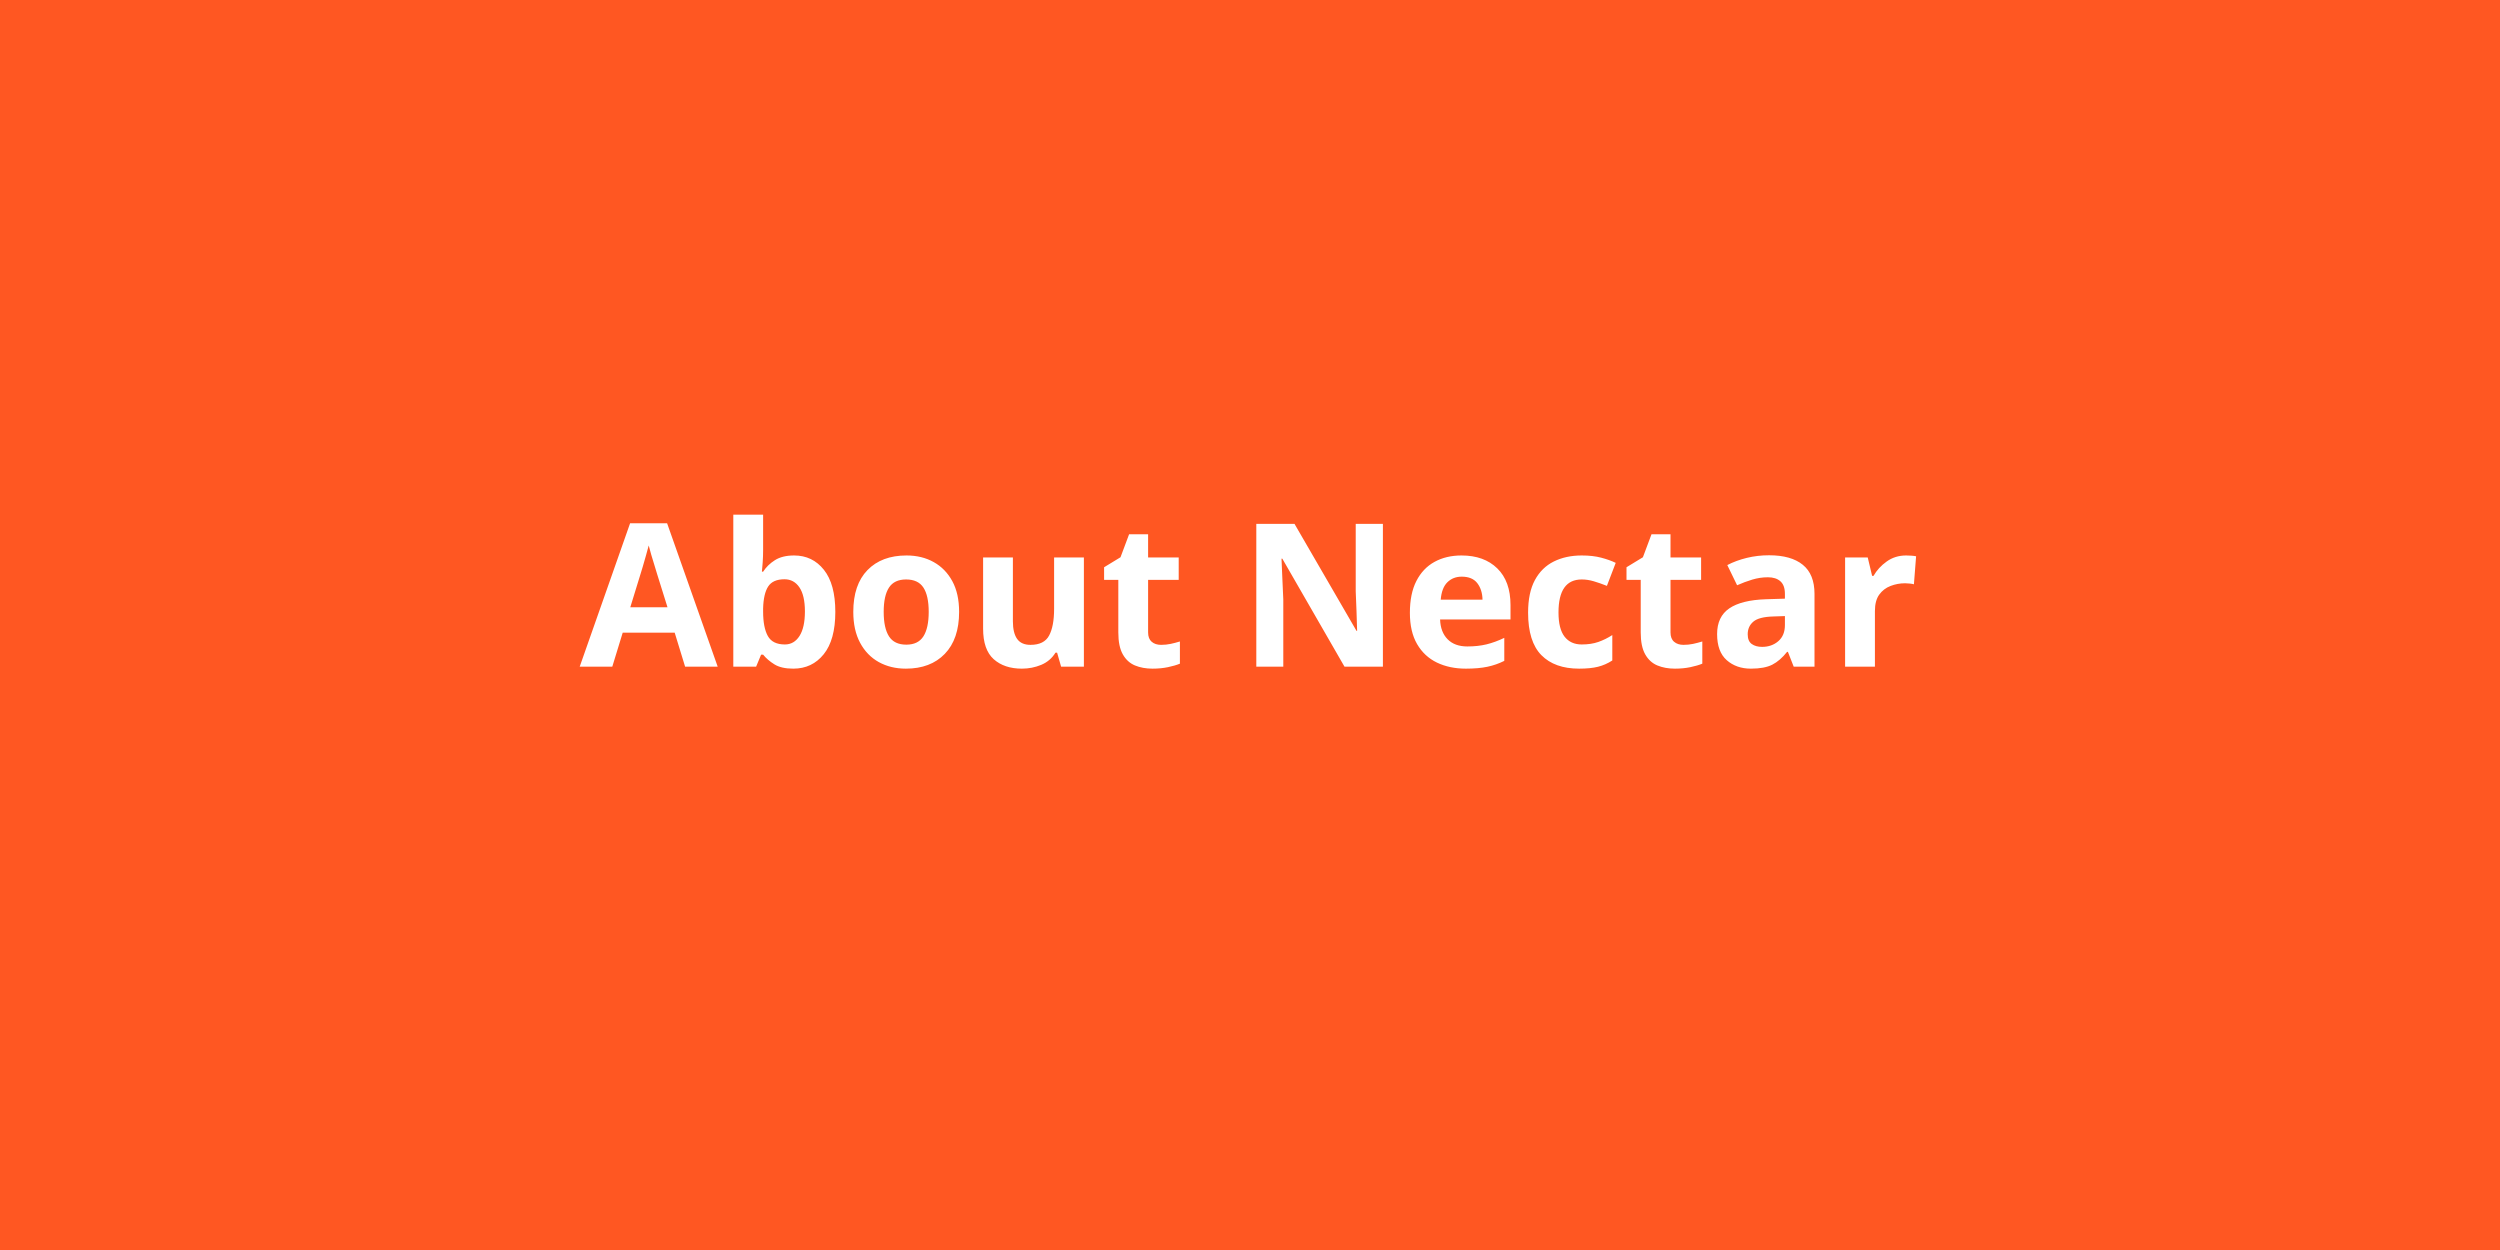
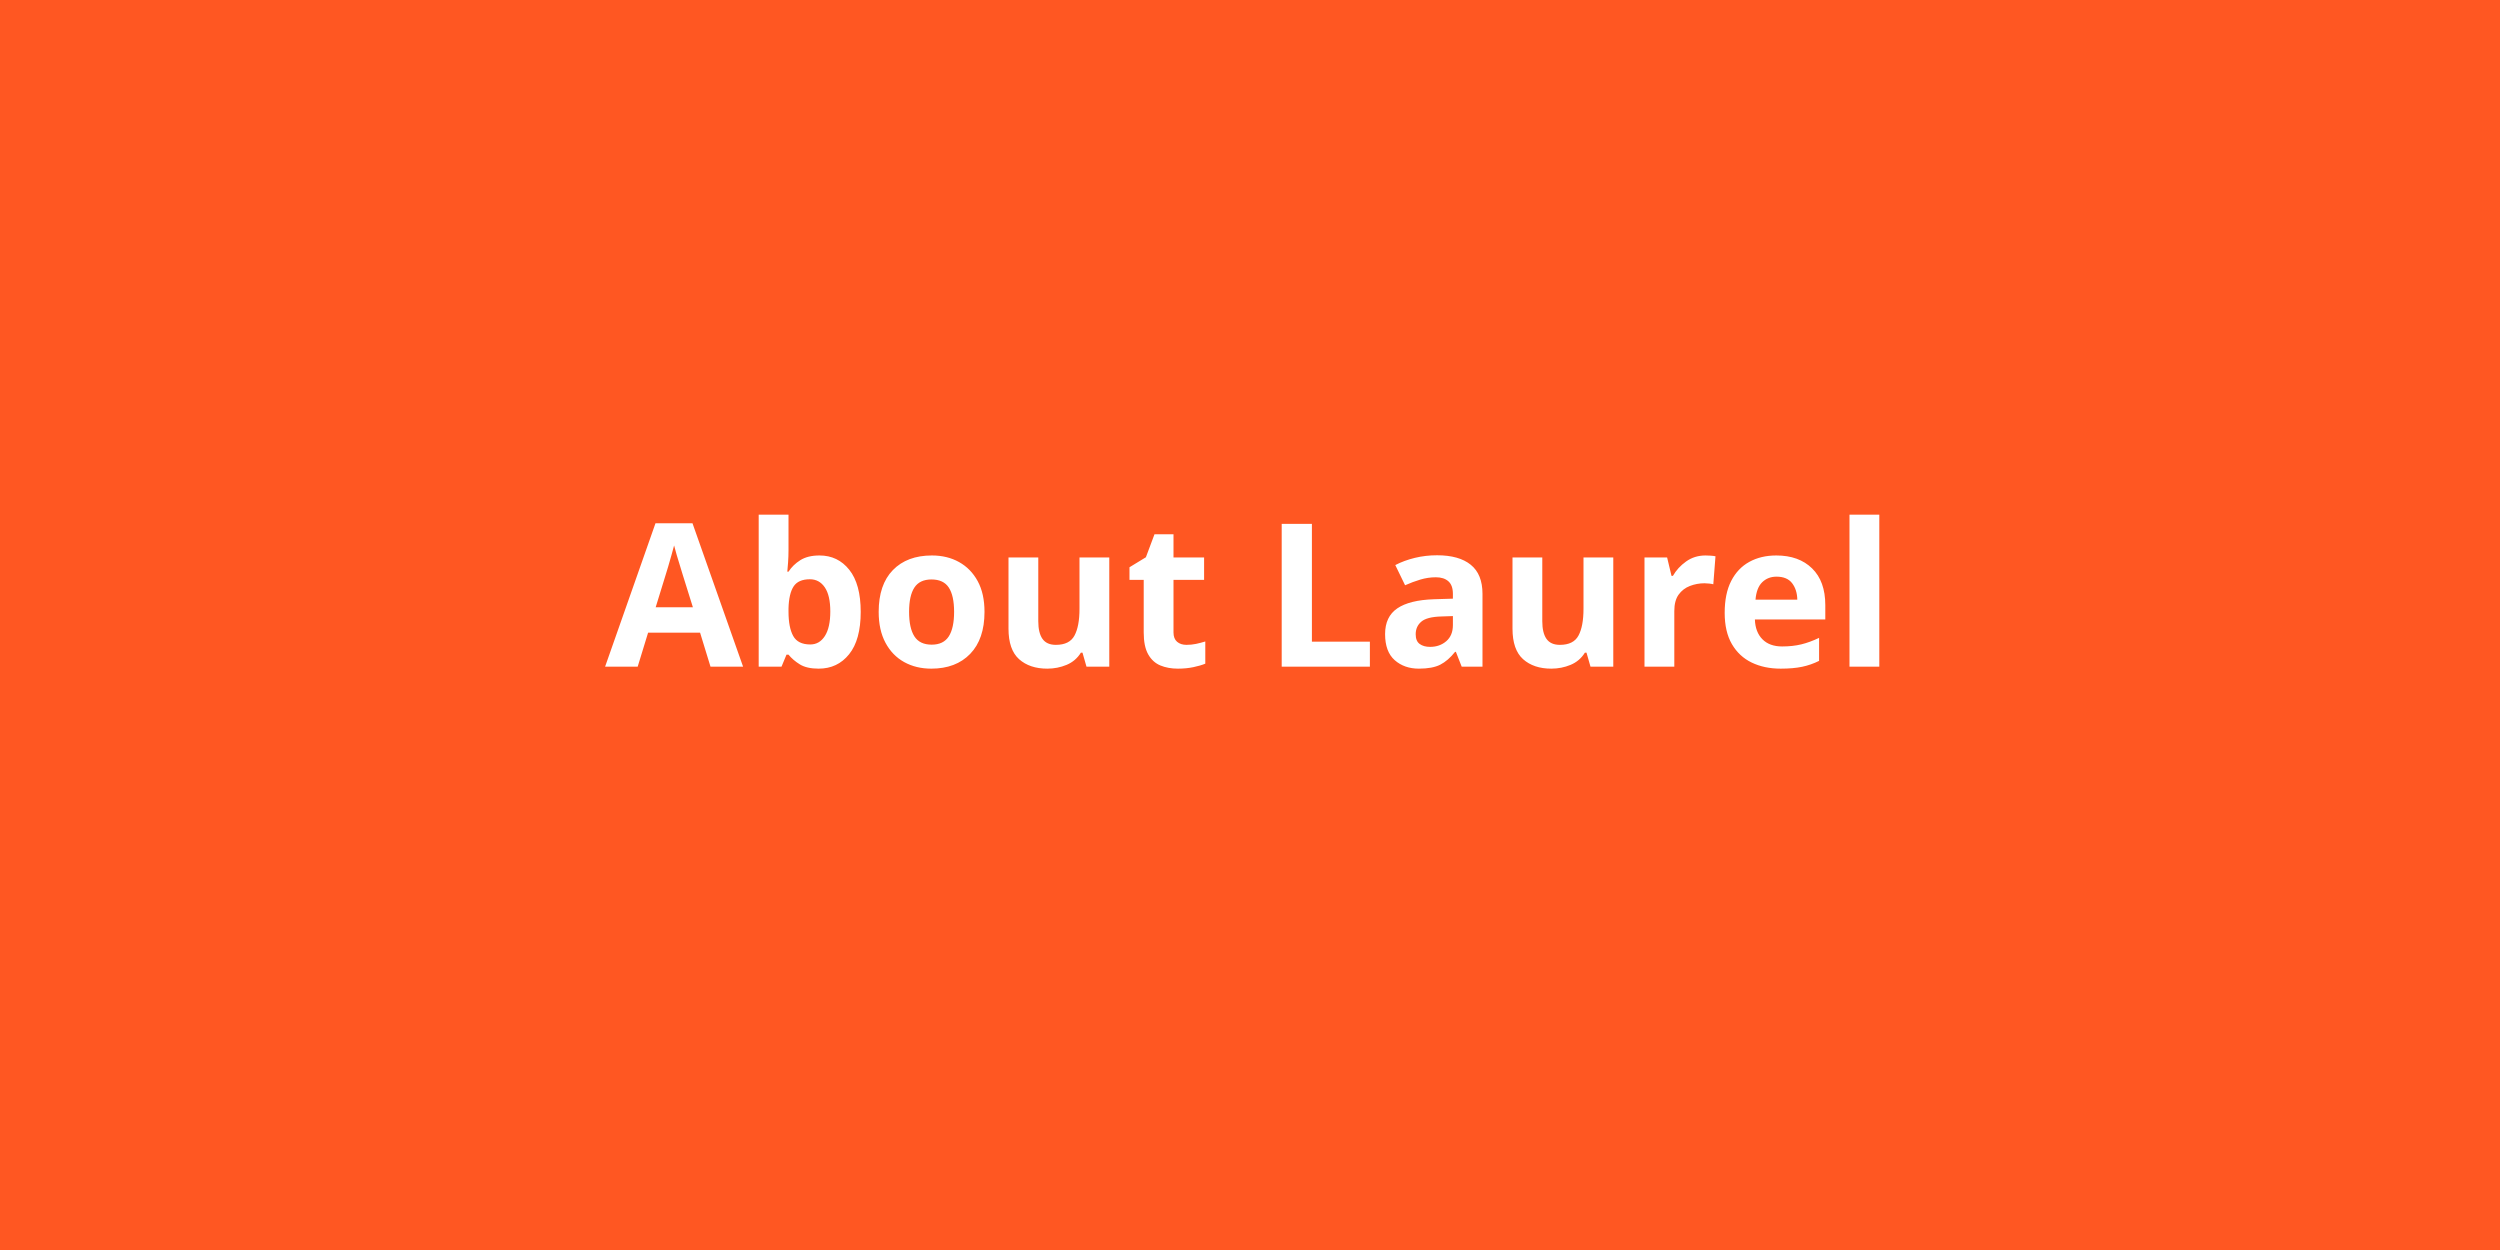
<svg xmlns="http://www.w3.org/2000/svg" viewBox="0 0 1200 600" width="1200" height="600">
  <rect width="1200" height="600" fill="#FF5722" />
-   <text x="600" y="320" text-anchor="middle" font-family="ui-sans-serif, system-ui" font-size="96" font-weight="800" fill="#fff">About Nectar</text>
+   <text x="600" y="320" text-anchor="middle" font-family="ui-sans-serif, system-ui" font-size="96" font-weight="800" fill="#fff">About Laurel</text>
</svg>
